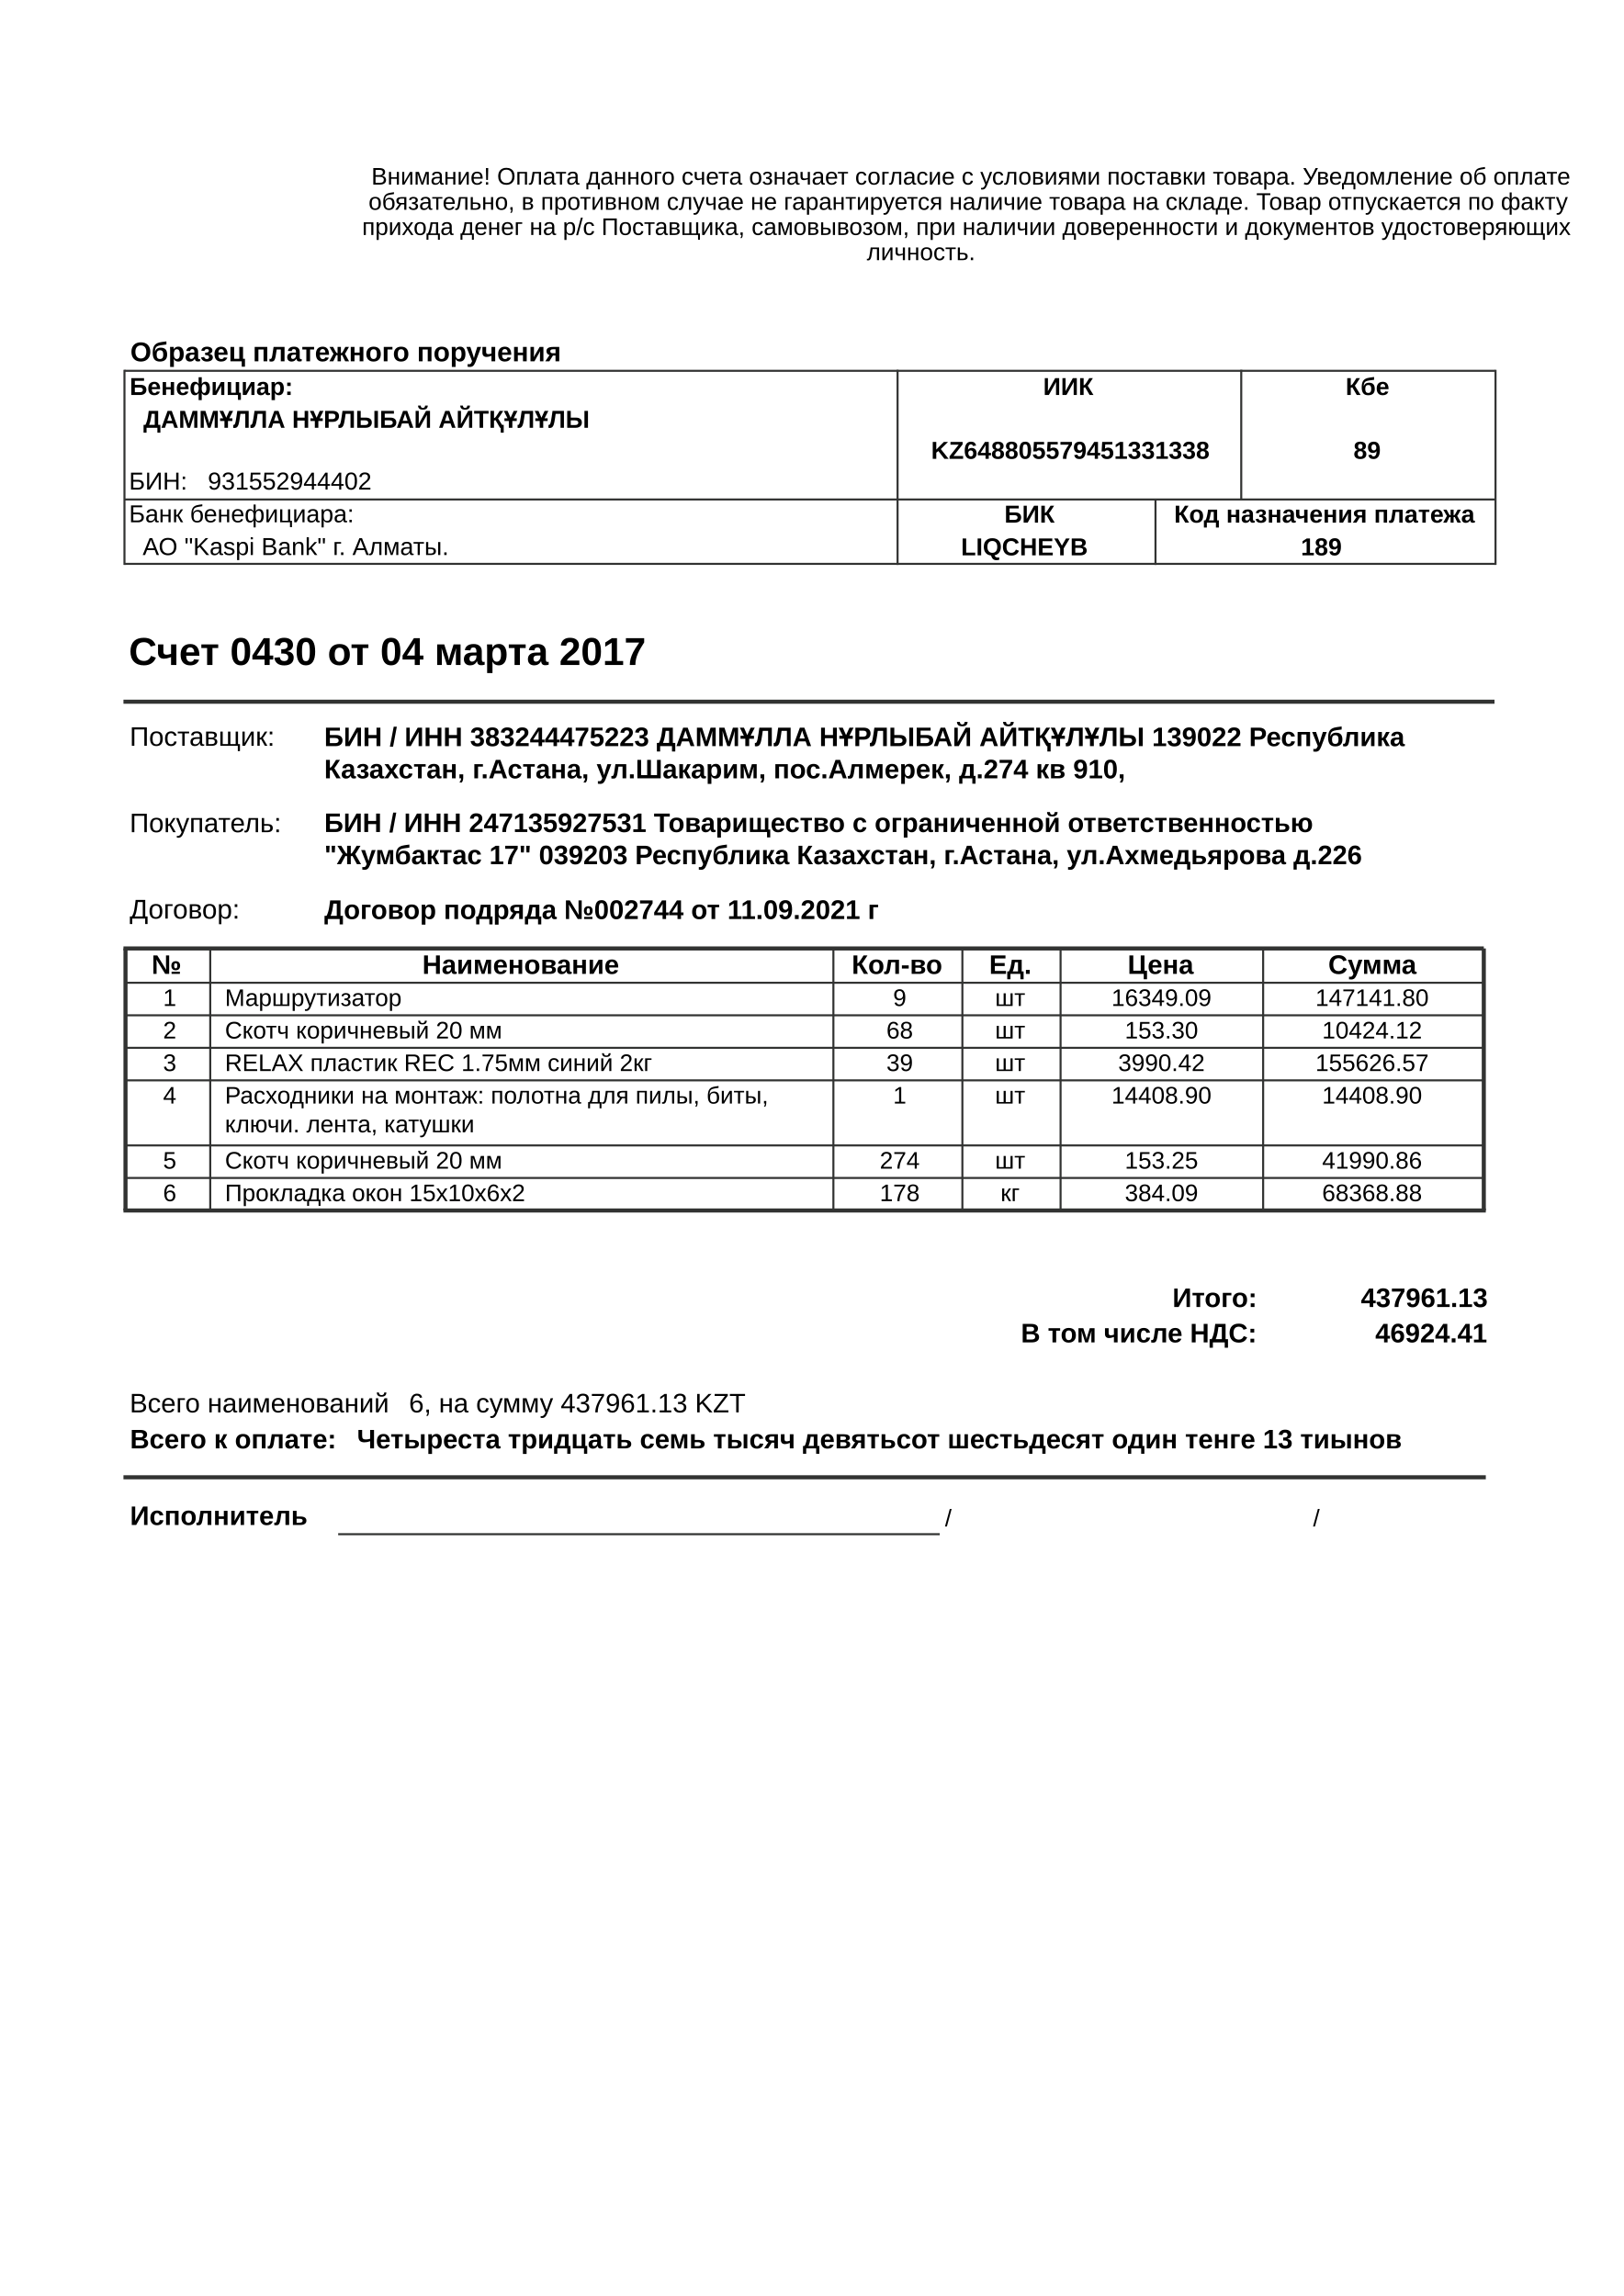
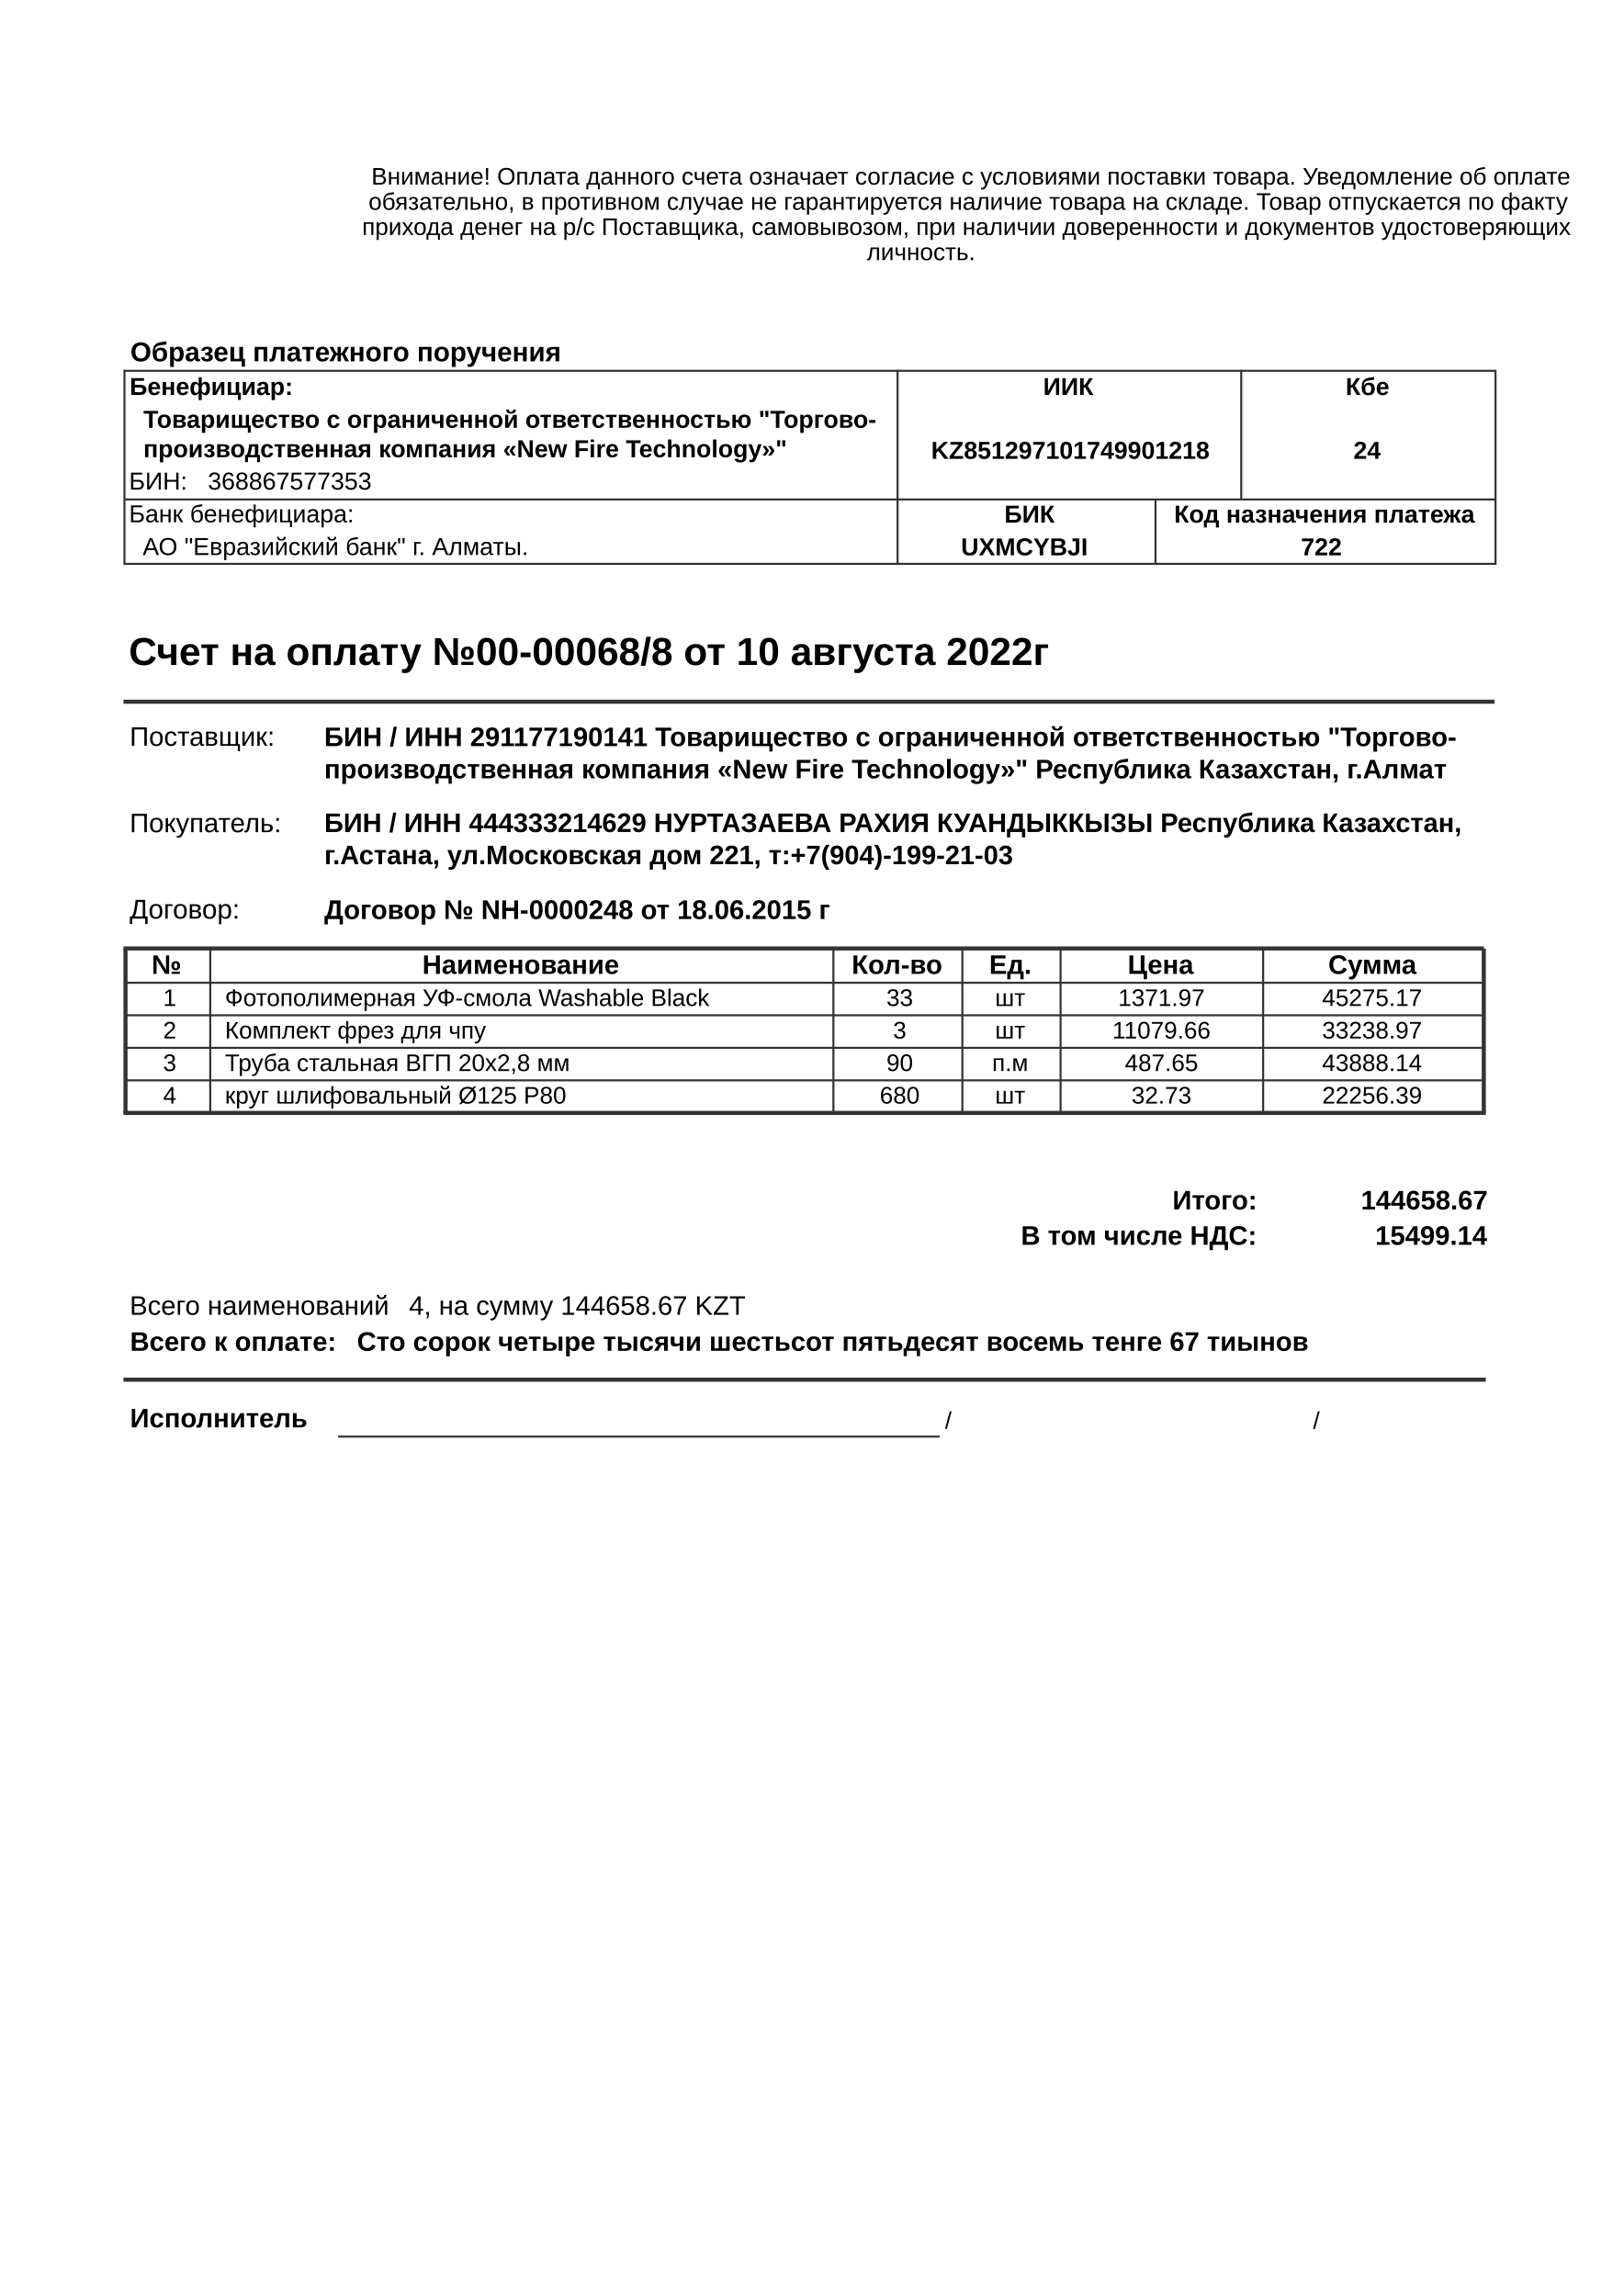
<svg xmlns="http://www.w3.org/2000/svg" height="1123px" style="shape-rendering:geometricPrecision; text-rendering:geometricPrecision; image-rendering:optimizeQuality; fill-rule:evenodd; clip-rule:evenodd" version="1.1" viewBox="0 0 79400 112294.3" width="794px" xml:space="preserve">
  <defs>
    <style type="text/css">
   
    .str0 {stroke:#323332;stroke-width:100;stroke-miterlimit:10}
    .str1 {stroke:#323332;stroke-width:200.1;stroke-miterlimit:10}
    .fil1 {fill:none;fill-rule:nonzero}
    .fil0 {fill:black}
    .fnt0 {font-weight:normal;font-size:1172.4px;font-family:'Arial'}
    .fnt3 {font-weight:normal;font-size:1200.5px;font-family:'Arial'}
    .fnt2 {font-weight:bold;font-size:1200.5px;font-family:'Arial'}
    .fnt5 {font-weight:normal;font-size:1312.5px;font-family:'Arial'}
    .fnt6 {font-weight:bold;font-size:1312.5px;font-family:'Arial'}
    .fnt7 {font-weight:bold;font-size:1324px;font-family:'Arial'}
    .fnt8 {font-weight:normal;font-size:1328.5px;font-family:'Arial'}
    .fnt1 {font-weight:bold;font-size:1328.5px;font-family:'Arial'}
    .fnt4 {font-weight:bold;font-size:1904.7px;font-family:'Arial'}
    .center { text-anchor: middle; }
    .right { text-anchor: end; }
    .bold { font-weight: bold; }
    .ln20 { line-height: 20px; }
   
  </style>
  </defs>
  <g id="invoice">
    <g transform="matrix(1 0 0 1 -21866.3 -47122.1)">
      <text class="fil0 fnt0" x="39700" y="56147.1"> Внимание! Оплата данного счета означает согласие с условиями поставки товара. Уведомление об оплате</text>
    </g>
    <g transform="matrix(1 0 0 1 -22154.4 -45889.6)">
      <text class="fil0 fnt0" x="39850" y="56147.1"> обязательно, в противном случае не гарантируется наличие товара на складе. Товар отпускается по факту  </text>
    </g>
    <g transform="matrix(1 0 0 1 -21994.4 -44657.2)">
      <text class="fil0 fnt0" x="39700" y="56147.1">прихода денег на р/с Поставщика, самовывозом, при наличии доверенности и документов удостоверяющих </text>
    </g>
    <g transform="matrix(1 0 0 1 2686.93 -43424.7)">
      <text class="fil0 fnt0" x="39700" y="56147.1">личность.</text>
    </g>
    <g transform="matrix(1 0 0 1 -33326.6 -38478.8)">
      <text class="fil0 fnt1" x="39700" y="56147.1">Образец платежного поручения</text>
    </g>
    <line class="fil1 str0" x1="6086.6" x2="73111.8" y1="18133.8" y2="18133.8" />
    <g transform="matrix(1 0 0 1 -33358.6 -36830.2)">
      <text class="fil0 fnt2" x="39700" y="56147.1">Бенефициар: </text>
    </g>
    <g transform="matrix(1 0 0 1 11314.2 -36830.2)">
      <text class="fil0 fnt2" x="39700" y="56147.1">ИИК</text>
    </g>
    <g transform="matrix(1 0 0 1 26103.8 -36830.2)">
      <text class="fil0 fnt2" x="39700" y="56147.1">Кбе</text>
    </g>
    <line class="fil1 str0" x1="6086.6" x2="6086.6" y1="27628.1" y2="18084.4" />
    <line class="fil1 str0" x1="43894.2" x2="43894.2" y1="27628.1" y2="18084.4" />
    <line class="fil1 str0" x1="60700.5" x2="60700.5" y1="24426.8" y2="18084.4" />
    <line class="fil1 str0" x1="73135.9" x2="73135.9" y1="27628.1" y2="18084.4" />
    <g transform="matrix(1 0 0 1 -33357.9 -35226.4)">
-       <text class="fil0 fnt2" x="40367.6" y="56147.1">ДАММҰЛЛА НҰРЛЫБАЙ АЙТҚҰЛҰЛЫ</text>
+       <text class="fil0 fnt2" x="40367.6" y="56147.1">Товарищество с ограниченной ответственностью "Торгово-</text>
+       <text class="fil0 fnt2" x="40367.6" y="57587.7">производственная компания «New Fire Technology»"</text>
    </g>
    <g transform="matrix(1 0 0 1 11592.9 -33709)">
-       <text class="fil0 fnt2 center" x="40750" y="56147.1">KZ648805579451331338</text>
+       <text class="fil0 fnt2 center" x="40750" y="56147.1">KZ851297101749901218</text>
    </g>
    <g transform="matrix(1 0 0 1 25857 -33709)">
-       <text class="fil0 fnt2 center" x="41000" y="56147.1">89</text>
+       <text class="fil0 fnt2 center" x="41000" y="56147.1">24</text>
    </g>
    <g transform="matrix(1 0 0 1 -33390.7 -32204.5)">
      <text class="fil0 fnt3" x="39700" y="56147.1">БИН:</text>
-       <text class="fil0 fnt3" x="43552.5" y="56147.1">931552944402</text>
+       <text class="fil0 fnt3" x="43552.5" y="56147.1">368867577353</text>
    </g>
    <g transform="matrix(1 0 0 1 -33390.7 -30603.9)">
      <text class="fil0 fnt3" x="39700" y="56147.1">Банк бенефициара:</text>
    </g>
    <g transform="matrix(1 0 0 1 9217.39 -30587.9)">
      <text class="fil0 fnt2" x="39900" y="56147.1">БИК</text>
    </g>
    <g transform="matrix(1 0 0 1 17716.6 -30587.9)">
      <text class="fil0 fnt2" x="39700" y="56147.1">Код назначения платежа</text>
    </g>
    <line class="fil1 str0" x1="6086.6" x2="73111.8" y1="27576.5" y2="27576.5" />
    <line class="fil1 str0" x1="56506.9" x2="56506.9" y1="27628.1" y2="24426.8" />
    <g transform="matrix(1 0 0 1 -33390.7 -29003.3)">
-       <text class="fil0 fnt3" x="40367.6" y="56147.1">АО "Kaspi Bank" г. Алматы.</text>
+       <text class="fil0 fnt3" x="40367.6" y="56147.1">АО "Евразийский банк" г. Алматы.</text>
    </g>
    <g transform="matrix(1 0 0 1 9296.82 -28987.3)">
-       <text class="fil0 fnt2 center" x="40800" y="56147.1">LIQCHEYB</text>
+       <text class="fil0 fnt2 center" x="40800" y="56147.1">UXMCYBJI</text>
    </g>
    <g transform="matrix(1 0 0 1 23719 -28987.3)">
-       <text class="fil0 fnt2 center" x="40900" y="56147.1">189</text>
+       <text class="fil0 fnt2 center" x="40900" y="56147.1">722</text>
    </g>
    <g transform="matrix(1 0 0 1 -33198.6 -23625.2)">
-       <text class="fil0 fnt4" x="39500" y="56147.1">Счет 0430 от 04 марта 2017 </text>
+       <text class="fil0 fnt4" x="39500" y="56147.1">Счет на оплату №00-00068/8 от 10 августа 2022г</text>
    </g>
    <line class="fil1 str1" x1="6037.2" x2="73086.5" y1="34318.6" y2="34318.6" />
    <g transform="matrix(1 0 0 1 -33358.6 -19671.7)">
      <text class="fil0 fnt5" x="39700" y="56147.1">Поставщик:</text>
    </g>
    <g transform="matrix(1 0 0 1 -24939.5 -19655.7)">
-       <text class="fil0 fnt6" x="40794.6" y="56147.1">БИН / ИНН 383244475223 ДАММҰЛЛА НҰРЛЫБАЙ АЙТҚҰЛҰЛЫ 139022 Республика</text>
-       <text class="fil0 fnt6" x="40794.6" y="57722.1">Казахстан, г.Астана, ул.Шакарим, пос.Алмерек, д.274 кв 910,</text>
+       <text class="fil0 fnt6" x="40794.6" y="56147.1">БИН / ИНН 291177190141 Товарищество с ограниченной ответственностью "Торгово-</text>
+       <text class="fil0 fnt6" x="40794.6" y="57722.1">производственная компания «New Fire Technology»" Республика Казахстан, г.Алмат</text>
    </g>
    <g transform="matrix(1 0 0 1 -33358.6 -15446.2)">
      <text class="fil0 fnt5" x="39700" y="56147.1">Покупатель:</text>
    </g>
    <g transform="matrix(0.991284 0 0 1 -24589.8 -15454.1)">
-       <text class="fil0 fnt6" x="40804.2" y="56147.1">БИН / ИНН 247135927531 Товарищество с ограниченной ответственностью</text>
-       <text class="fil0 fnt6" x="40804.2" y="57722.1">"Жумбактас 17" 039203 Республика Казахстан, г.Астана, ул.Ахмедьярова д.226</text>
+       <text class="fil0 fnt6" x="40804.2" y="56147.1">БИН / ИНН 444333214629 НУРТАЗАЕВА РАХИЯ КУАНДЫККЫЗЫ Республика Казахстан,</text>
+       <text class="fil0 fnt6" x="40804.2" y="57722.1">г.Астана, ул.Московская дом 221, т:+7(904)-199-21-03</text>
    </g>
    <g transform="matrix(0.991284 0 0 1 -24589.8 -11198.8)">
-       <text class="fil0 fnt7" x="40804.2" y="56147.1">Договор подряда №002744 от 11.09.2021 г</text>
+       <text class="fil0 fnt7" x="40804.2" y="56147.1">Договор № NH-0000248 от 18.06.2015 г</text>
    </g>
    <g transform="matrix(1 0 0 1 -33358.6 -11220.6)">
      <text class="fil0 fnt8" x="39700" y="56147.1">Договор:</text>
    </g>
    <g transform="matrix(1 0 0 1 -32286.2 -8515.54)">
      <text class="fil0 fnt6" x="39700" y="56147.1">№</text>
    </g>
    <g transform="matrix(1 0 0 1 -19049.3 -8515.54)">
      <text class="fil0 fnt6" x="39700" y="56147.1">Наименование</text>
    </g>
    <g transform="matrix(1 0 0 1 1950.66 -8515.54)">
      <text class="fil0 fnt6" x="39700" y="56147.1">Кол-во</text>
    </g>
    <g transform="matrix(1 0 0 1 8673.19 -8515.54)">
      <text class="fil0 fnt6" x="39700" y="56147.1">Ед.</text>
    </g>
    <g transform="matrix(1 0 0 1 15443.7 -8515.54)">
      <text class="fil0 fnt6" x="39700" y="56147.1">Цена</text>
    </g>
    <g transform="matrix(1 0 0 1 25255.4 -8515.54)">
      <text class="fil0 fnt6" x="39700" y="56147.1">Сумма</text>
    </g>
-     <text class="fil0 fnt0 center" x="8300" y="58747.2">6</text>
-     <text class="fil0 fnt0 center" x="8300" y="57156">5</text>
    <text class="fil0 fnt0 center" x="8300" y="53973.6">4</text>
    <text class="fil0 fnt0 center" x="8300" y="52382.4">3</text>
    <text class="fil0 fnt0 center" x="8300" y="50791.2">2</text>
    <text class="fil0 fnt0 center" x="8300" y="49200.0">1</text>
-     <text class="fil0 fnt0" x="11000" y="58747.2">Прокладка окон 15х10х6х2</text>
-     <text class="fil0 fnt0" x="11000" y="57156">Скотч коричневый 20 мм</text>
-     <text class="fil0 fnt0" x="11000" y="55380.48">ключи. лента, катушки</text>
-     <text class="fil0 fnt0" x="11000" y="53973.6">Расходники на монтаж: полотна для пилы, биты,</text>
-     <text class="fil0 fnt0" x="11000" y="52382.4">RELAX пластик REC 1.75мм синий 2кг</text>
-     <text class="fil0 fnt0" x="11000" y="50791.2">Скотч коричневый 20 мм</text>
-     <text class="fil0 fnt0" x="11000" y="49200.0">Маршрутизатор</text>
-     <text class="fil0 fnt0 center" x="44000" y="58747.2">178</text>
-     <text class="fil0 fnt0 center" x="44000" y="57156">274</text>
-     <text class="fil0 fnt0 center" x="44000" y="53973.6">1</text>
-     <text class="fil0 fnt0 center" x="44000" y="52382.4">39</text>
-     <text class="fil0 fnt0 center" x="44000" y="50791.2">68</text>
-     <text class="fil0 fnt0 center" x="44000" y="49200.0">9</text>
-     <text class="fil0 fnt0 center" x="49400" y="58747.2">кг</text>
-     <text class="fil0 fnt0 center" x="49400" y="57156">шт</text>
+     <text class="fil0 fnt0" x="11000" y="53973.6">круг шлифовальный Ø125 Р80</text>
+     <text class="fil0 fnt0" x="11000" y="52382.4">Труба стальная ВГП 20х2,8 мм</text>
+     <text class="fil0 fnt0" x="11000" y="50791.2">Комплект фрез для чпу</text>
+     <text class="fil0 fnt0" x="11000" y="49200.0">Фотополимерная УФ-смола Washable Black</text>
+     <text class="fil0 fnt0 center" x="44000" y="53973.6">680</text>
+     <text class="fil0 fnt0 center" x="44000" y="52382.4">90</text>
+     <text class="fil0 fnt0 center" x="44000" y="50791.2">3</text>
+     <text class="fil0 fnt0 center" x="44000" y="49200.0">33</text>
    <text class="fil0 fnt0 center" x="49400" y="53973.6">шт</text>
-     <text class="fil0 fnt0 center" x="49400" y="52382.4">шт</text>
+     <text class="fil0 fnt0 center" x="49400" y="52382.4">п.м</text>
    <text class="fil0 fnt0 center" x="49400" y="50791.2">шт</text>
    <text class="fil0 fnt0 center" x="49400" y="49200.0">шт</text>
-     <text class="fil0 fnt0 center" x="56800" y="58747.2">384.09</text>
-     <text class="fil0 fnt0 center" x="56800" y="57156">153.25</text>
-     <text class="fil0 fnt0 center" x="56800" y="53973.6">14408.90</text>
-     <text class="fil0 fnt0 center" x="56800" y="52382.4">3990.42</text>
-     <text class="fil0 fnt0 center" x="56800" y="50791.2">153.30</text>
-     <text class="fil0 fnt0 center" x="56800" y="49200.0">16349.09</text>
-     <text class="fil0 fnt0 center" x="67100" y="58747.2">68368.88</text>
-     <text class="fil0 fnt0 center" x="67100" y="57156">41990.86</text>
-     <text class="fil0 fnt0 center" x="67100" y="53973.6">14408.90</text>
-     <text class="fil0 fnt0 center" x="67100" y="52382.4">155626.57</text>
-     <text class="fil0 fnt0 center" x="67100" y="50791.2">10424.12</text>
-     <text class="fil0 fnt0 center" x="67100" y="49200.0">147141.80</text>
-     <g transform="matrix(1 0 0 1 0 9731.52)" name="bottom">
+     <text class="fil0 fnt0 center" x="56800" y="53973.6">32.73</text>
+     <text class="fil0 fnt0 center" x="56800" y="52382.4">487.65</text>
+     <text class="fil0 fnt0 center" x="56800" y="50791.2">11079.66</text>
+     <text class="fil0 fnt0 center" x="56800" y="49200.0">1371.97</text>
+     <text class="fil0 fnt0 center" x="67100" y="53973.6">22256.39</text>
+     <text class="fil0 fnt0 center" x="67100" y="52382.4">43888.14</text>
+     <text class="fil0 fnt0 center" x="67100" y="50791.2">33238.97</text>
+     <text class="fil0 fnt0 center" x="67100" y="49200.0">45275.17</text>
+     <g transform="matrix(1 0 0 1 0 4957.92)" name="bottom">
      <g transform="matrix(1 0 0 1 17636.6 -1953.07)">
        <text class="fil0 fnt6" x="39700" y="56147.1">Итого:</text>
      </g>
      <g transform="matrix(1 0 0 1 32755.9 -1953.07)">
-         <text class="fil0 fnt6 right" x="40000" y="56147.1">437961.13</text>
+         <text class="fil0 fnt6 right" x="40000" y="56147.1">144658.67</text>
      </g>
      <g transform="matrix(1 0 0 1 10225.8 -224.418)">
        <text class="fil0 fnt6" x="39700" y="56147.1">В том числе НДС:</text>
      </g>
      <g transform="matrix(1 0 0 1 32728.8 -224.418)">
-         <text class="fil0 fnt6 right" x="40000" y="56147.1">46924.41</text>
+         <text class="fil0 fnt6 right" x="40000" y="56147.1">15499.14</text>
      </g>
      <text class="fil0 fnt5" x="6341.3" y="59348">Всего наименований </text>
-       <text class="fil0 fnt5" x="20000" y="59348.0">6, на сумму 437961.13 KZT</text>
+       <text class="fil0 fnt5" x="20000" y="59348.0">4, на сумму 144658.67 KZT</text>
      <g transform="matrix(1 0 0 1 -33342.6 4961.54)">
        <text class="fil0 fnt6" x="39700" y="56147.1">Всего к оплате: </text>
-         <text class="fil0 fnt6" x="50800" y="56147.1">Четыреста тридцать семь тысяч девятьсот шестьдесят один тенге 13 тиынов</text>
+         <text class="fil0 fnt6" x="50800" y="56147.1">Сто сорок четыре тысячи шестьсот пятьдесят восемь тенге 67 тиынов</text>
      </g>
      <g transform="matrix(1 0 0 1 -33342.6 8706.95)">
        <text class="fil0 fnt6" x="39700" y="56147.1">Исполнитель</text>
      </g>
      <g transform="matrix(1 0 0 1 6512.38 8770.97)">
        <text class="fil0 fnt0" x="39700" y="56147.1">/</text>
        <text class="fil0 fnt0" x="57700" y="56147.1">/</text>
      </g>
      <line class="fil1 str0" x1="16537.2" x2="45956.3" y1="65304.9" y2="65304.9" />
      <line class="fil1 str1" x1="6037.2" x2="72660.8" y1="62521.2" y2="62521.2" />
    </g>
  </g>
  <line class="fil1 str1 horizontal_line" x1="6037.2" x2="72562.3" y1="46387.1" y2="46387.1" />
  <line class="fil1 str0 horizontal_line" x1="6137.3" x2="72562.3" y1="48065.1" y2="48065.1" />
-   <line class="fil1 str1 horizontal_line" x1="6037.2" x2="72660.8" y1="59203.5" y2="59203.5" />
-   <line class="fil1 str1 vertical_line" x1="6137.3" x2="6137.3" y1="46387.1" y2="59203.5" />
-   <line class="fil1 str0 vertical_line" x1="10281.5" x2="10281.5" y1="46387.1" y2="59203.5" />
-   <line class="fil1 str0 vertical_line" x1="40755.6" x2="40755.6" y1="46387.1" y2="59203.5" />
-   <line class="fil1 str0 vertical_line" x1="47063.4" x2="47063.4" y1="46387.1" y2="59203.5" />
-   <line class="fil1 str0 vertical_line" x1="51865.2" x2="51865.2" y1="46387.1" y2="59203.5" />
-   <line class="fil1 str0 vertical_line" x1="61771.6" x2="61771.6" y1="46387.1" y2="59203.5" />
-   <line class="fil1 str1 vertical_line" x1="72562.3" x2="72562.3" y1="46387.1" y2="59203.5" />
+   <line class="fil1 str1 horizontal_line" x1="6037.2" x2="72660.8" y1="54429.9" y2="54429.9" />
+   <line class="fil1 str1 vertical_line" x1="6137.3" x2="6137.3" y1="46387.1" y2="54429.9" />
+   <line class="fil1 str0 vertical_line" x1="10281.5" x2="10281.5" y1="46387.1" y2="54429.9" />
+   <line class="fil1 str0 vertical_line" x1="40755.6" x2="40755.6" y1="46387.1" y2="54429.9" />
+   <line class="fil1 str0 vertical_line" x1="47063.4" x2="47063.4" y1="46387.1" y2="54429.9" />
+   <line class="fil1 str0 vertical_line" x1="51865.2" x2="51865.2" y1="46387.1" y2="54429.9" />
+   <line class="fil1 str0 vertical_line" x1="61771.6" x2="61771.6" y1="46387.1" y2="54429.9" />
+   <line class="fil1 str1 vertical_line" x1="72562.3" x2="72562.3" y1="46387.1" y2="54429.9" />
  <line class="fil1 str0" x1="6086.6" x2="73111.8" y1="24426.8" y2="24426.8" />
  <line class="fil1 str0 horizontal_line" x1="6137.3" x2="72562.3" y1="49656.3" y2="49656.3" />
  <line class="fil1 str0 horizontal_line" x1="6137.3" x2="72562.3" y1="51247.5" y2="51247.5" />
  <line class="fil1 str0 horizontal_line" x1="6137.3" x2="72562.3" y1="52838.7" y2="52838.7" />
-   <line class="fil1 str0 horizontal_line" x1="6137.3" x2="72562.3" y1="56021.1" y2="56021.1" />
-   <line class="fil1 str0 horizontal_line" x1="6137.3" x2="72562.3" y1="57612.3" y2="57612.3" />
-   <line class="fil1 str0 horizontal_line" x1="6137.3" x2="72562.3" y1="59203.5" y2="59203.5" />
+   <line class="fil1 str0 horizontal_line" x1="6137.3" x2="72562.3" y1="54429.9" y2="54429.9" />
</svg>
